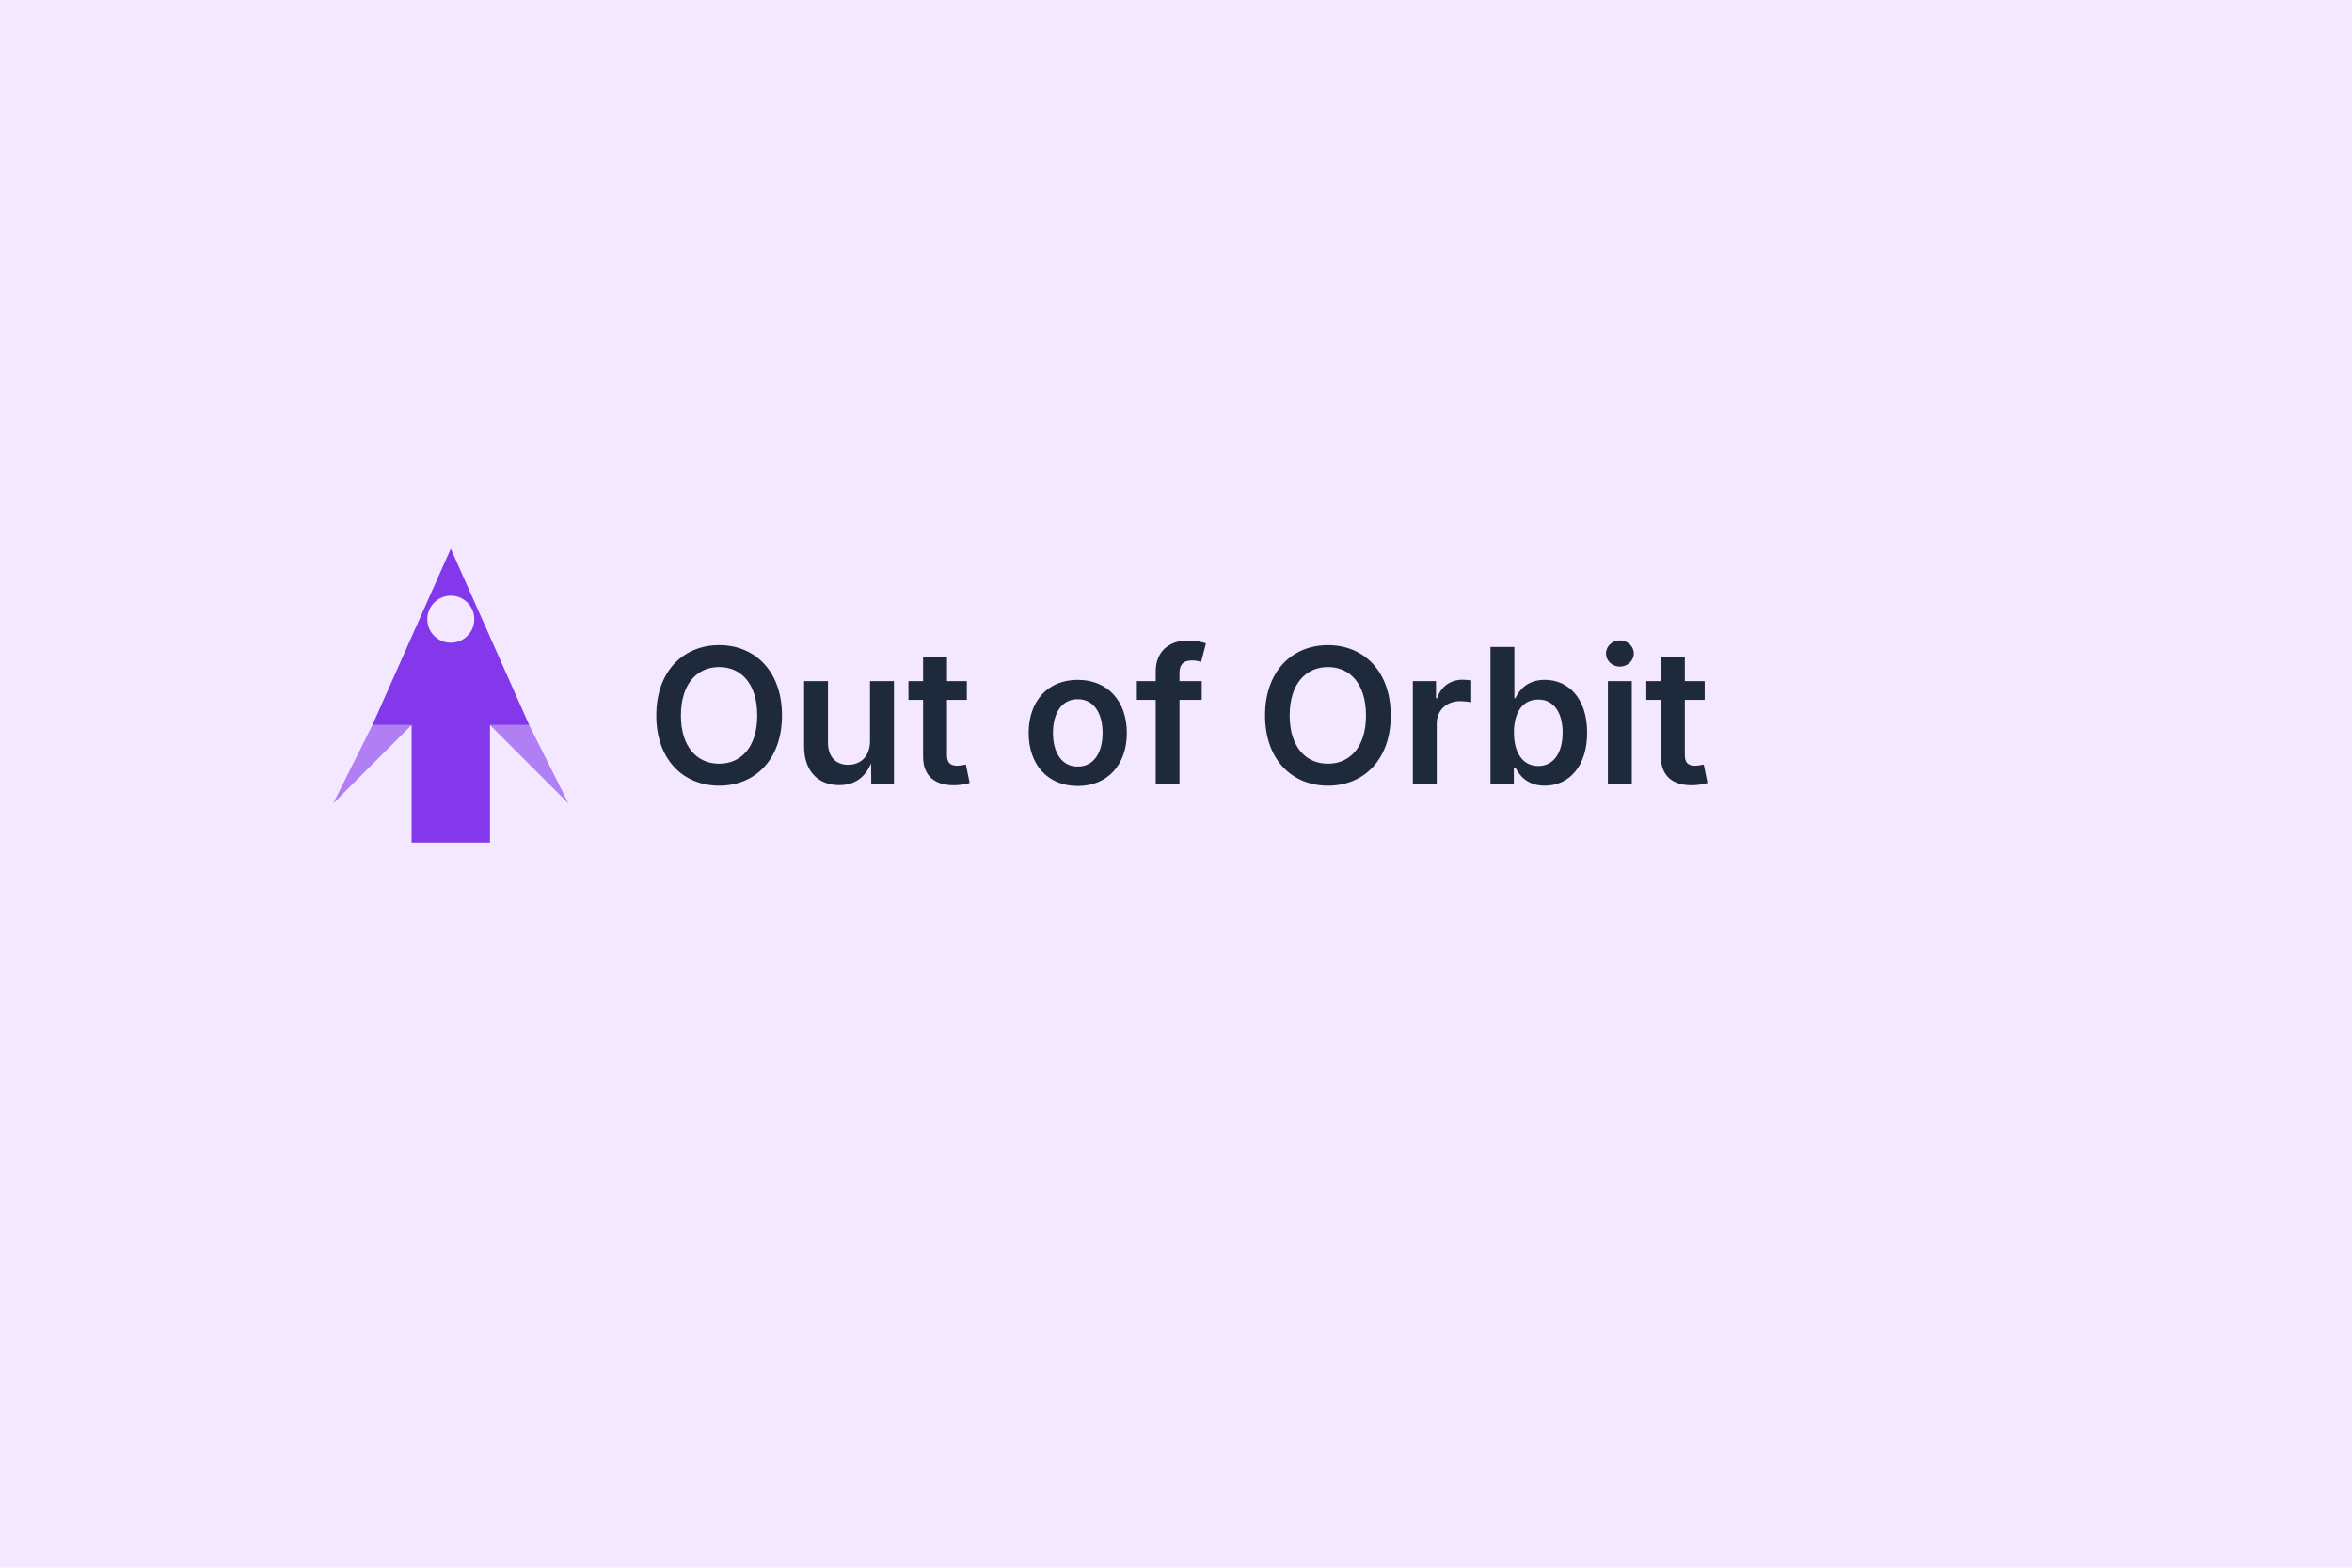
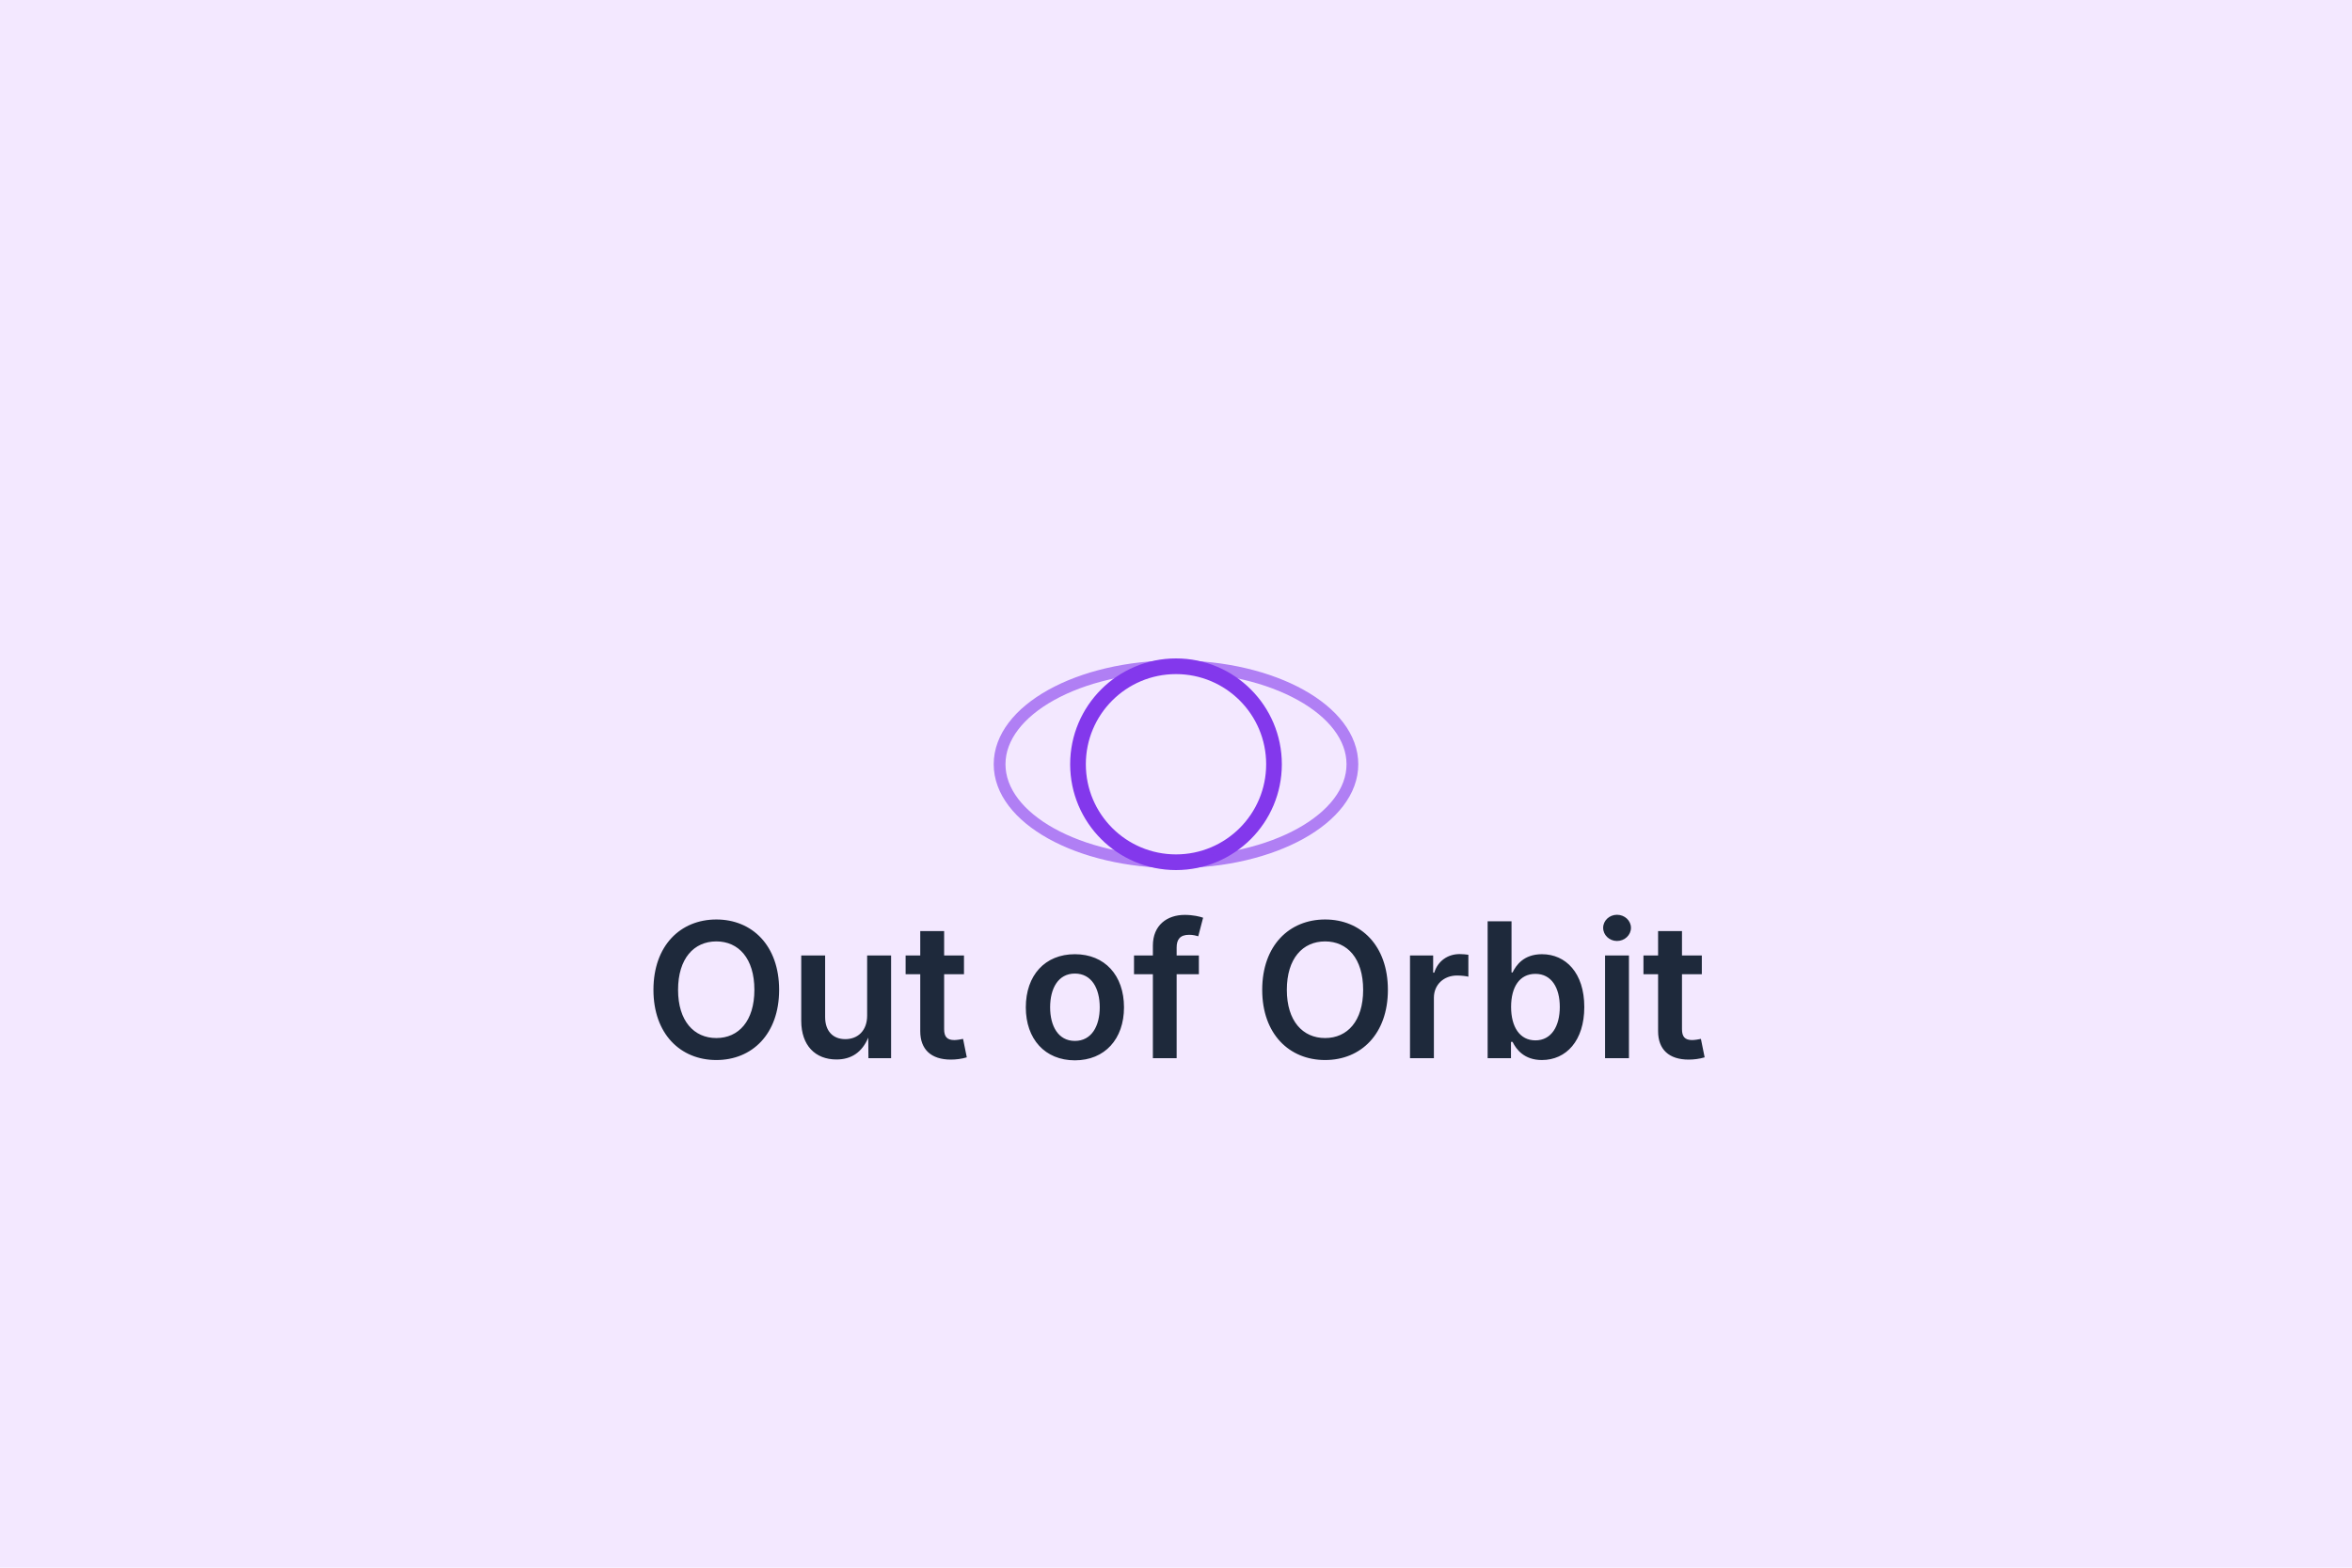
<svg xmlns="http://www.w3.org/2000/svg" width="600" height="400" viewBox="0 0 600 400">
  <rect width="600" height="400" fill="#f3e8ff" />
-   <path d="M 115 140 L 95 185 L 105 185 L 105 215 L 125 215 L 125 185 L 135 185 Z" fill="#8338ec" />
-   <circle cx="115" cy="158" r="6" fill="#f3e8ff" />
-   <polygon points="95,185 85,205 105,185" fill="#8338ec" opacity="0.6" />
-   <polygon points="135,185 145,205 125,185" fill="#8338ec" opacity="0.6" />
-   <text x="165" y="200" font-family="'Inter', 'SF Pro Display', -apple-system, sans-serif" font-size="48" font-weight="600" fill="#1e293b" text-anchor="start">Out of Orbit</text>
+   <circle cx="300" cy="195" r="25" fill="none" stroke="#8338ec" stroke-width="4" />
+   <ellipse cx="300" cy="195" rx="45" ry="25" fill="none" stroke="#8338ec" stroke-width="3" opacity="0.6" />
+   <text x="300" y="270" font-family="'Inter', 'SF Pro Display', -apple-system, sans-serif" font-size="48" font-weight="600" fill="#1e293b" text-anchor="middle">Out of Orbit</text>
</svg>
